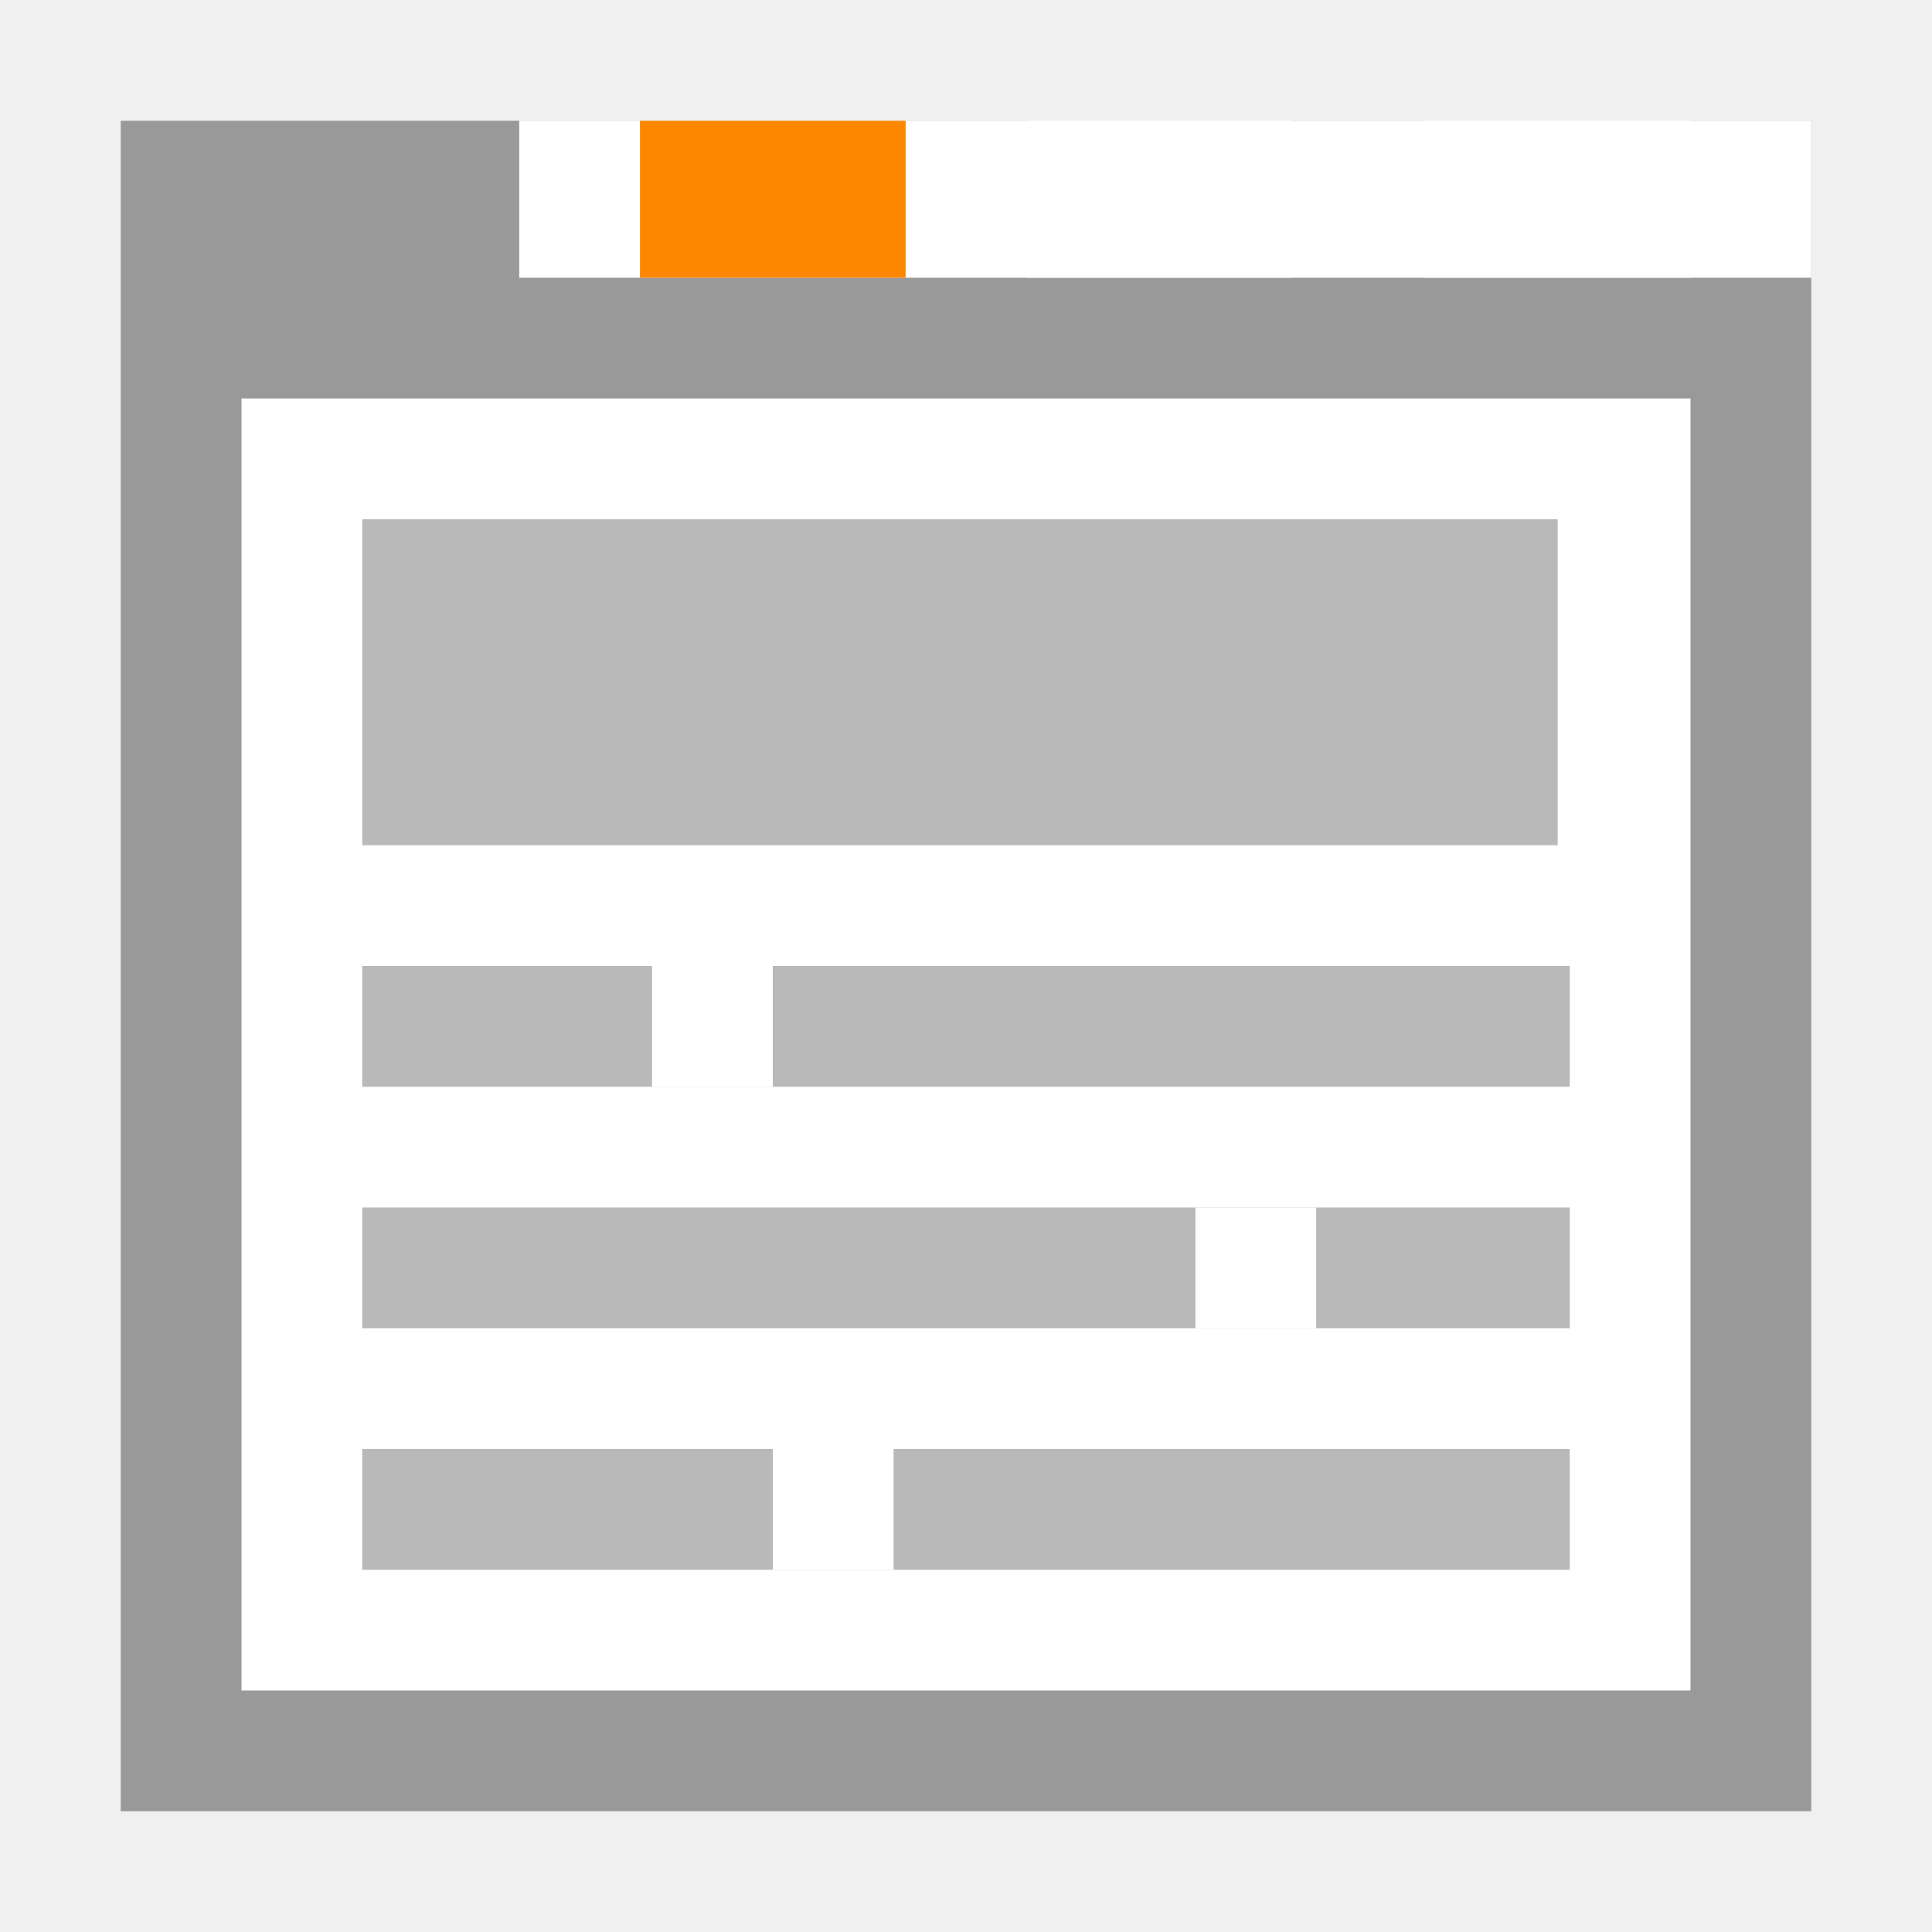
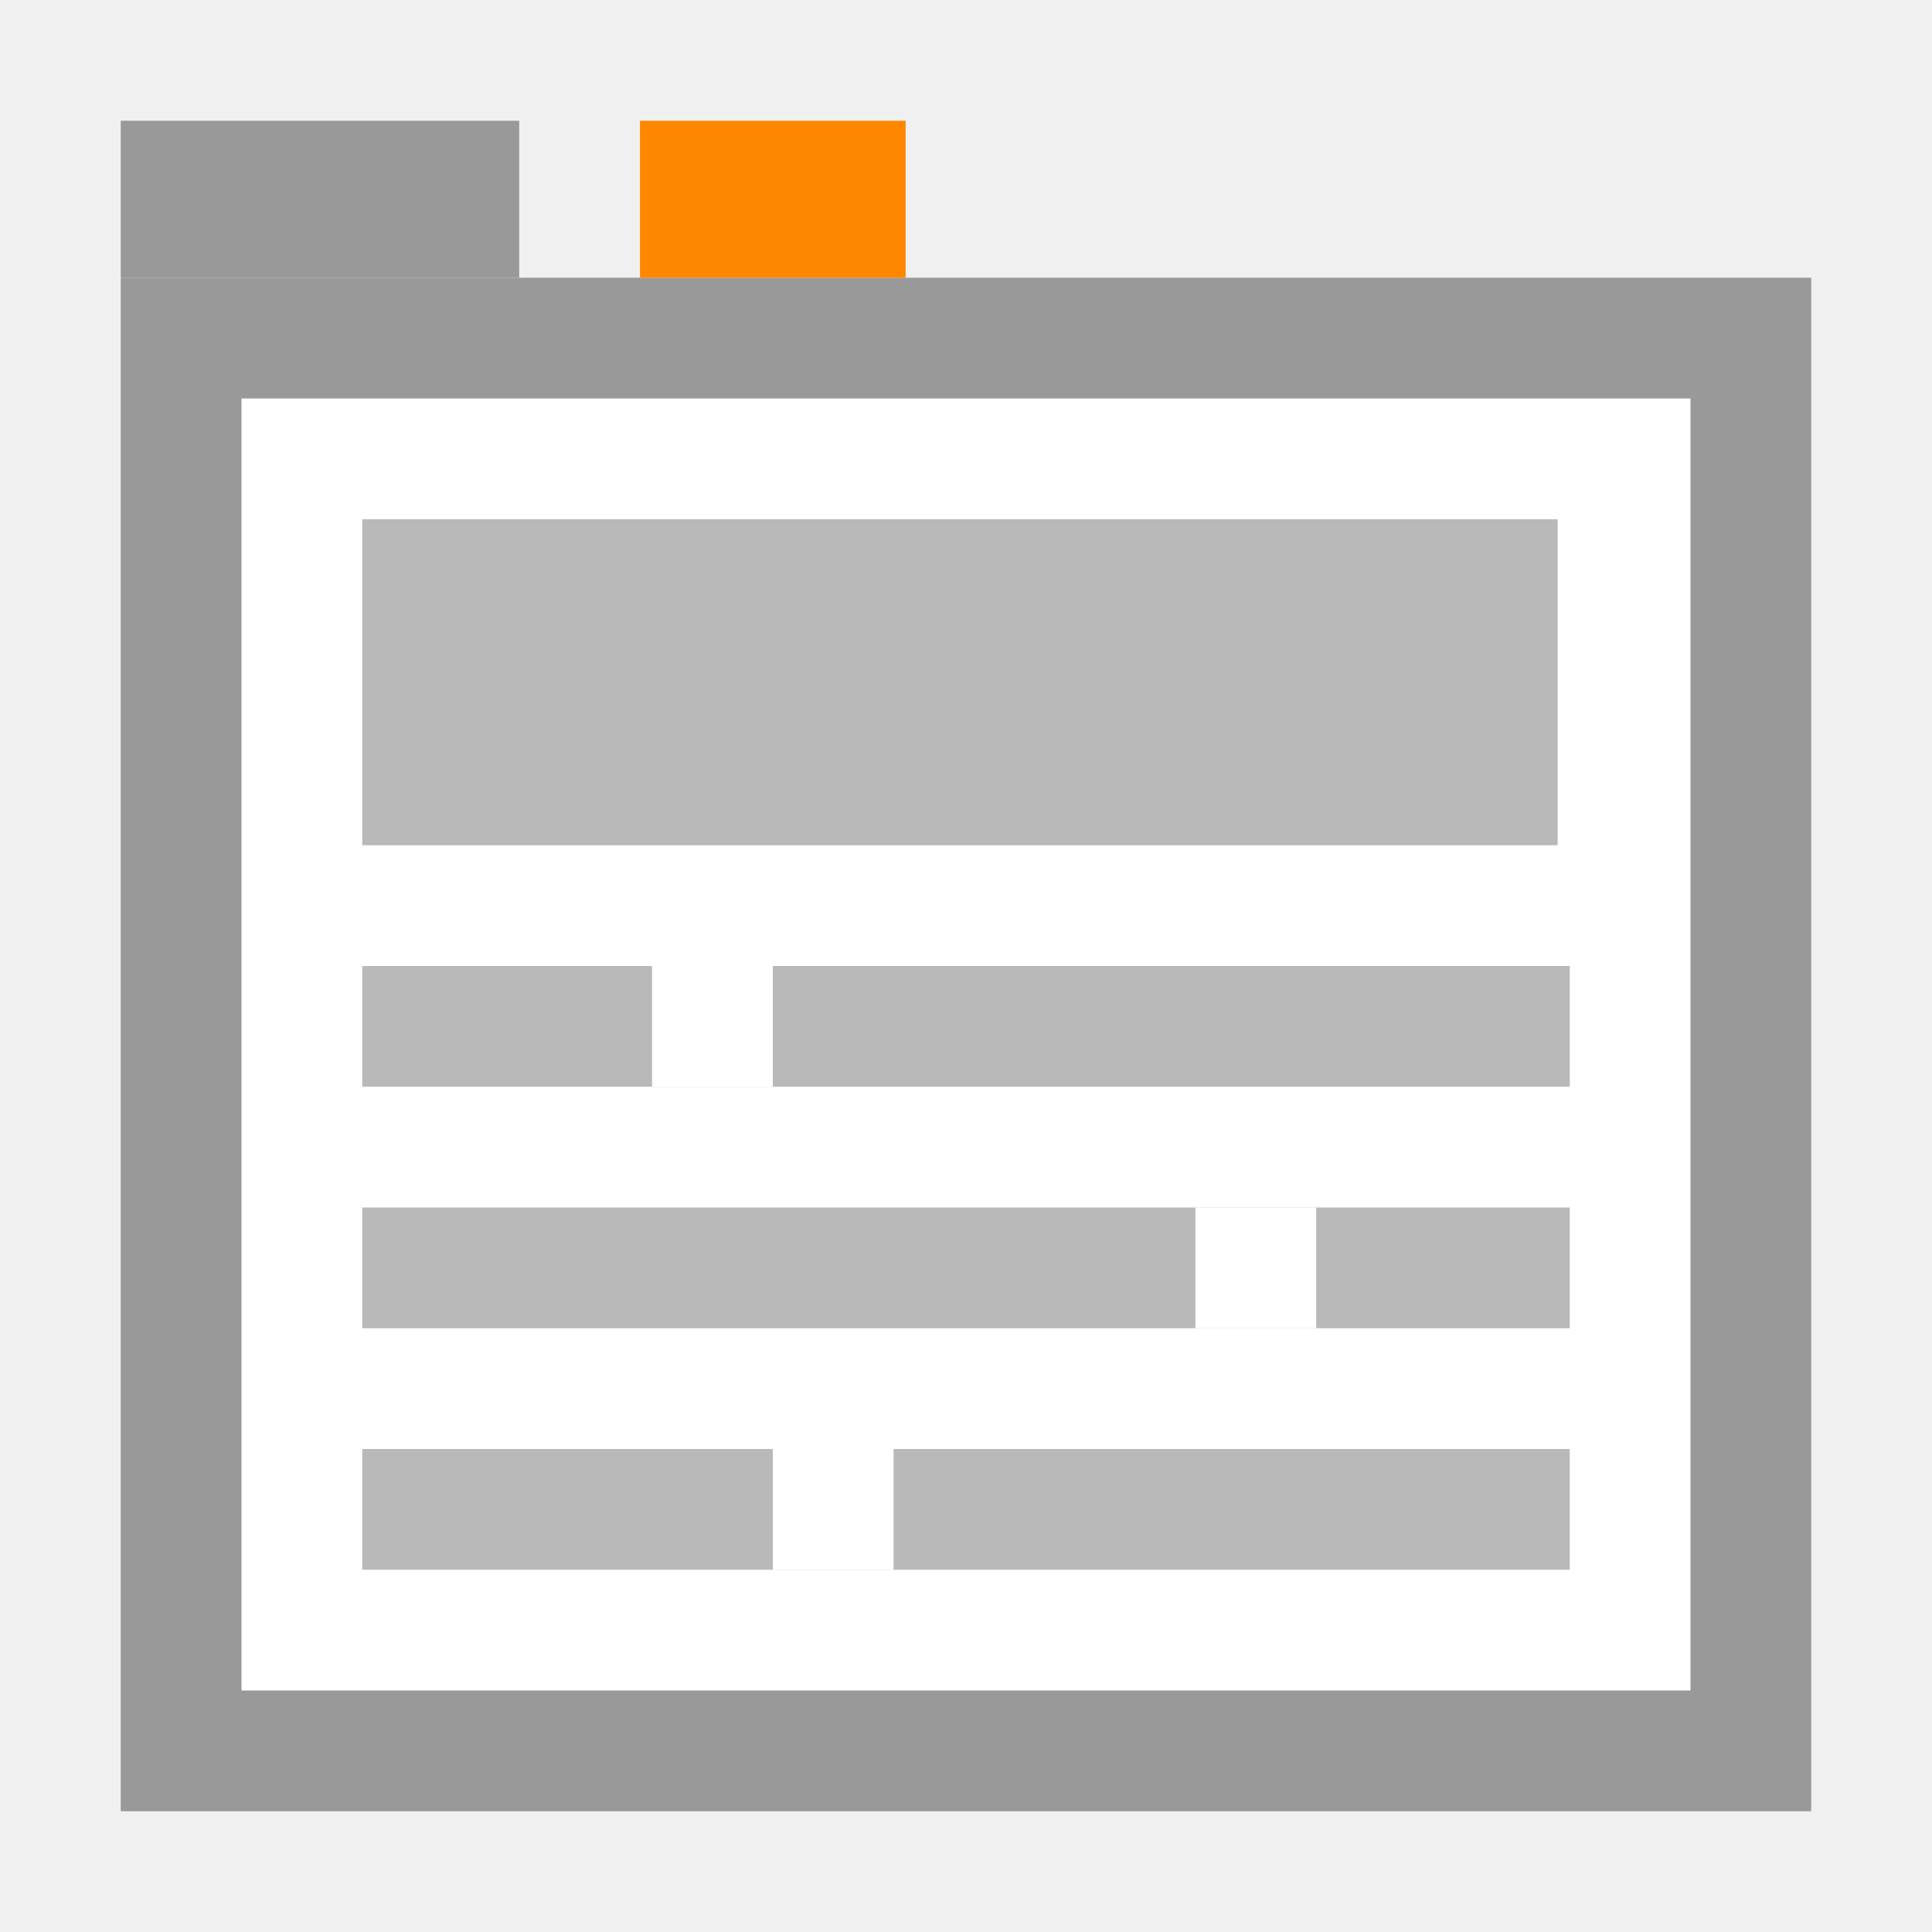
<svg xmlns="http://www.w3.org/2000/svg" id="Layer_1" version="1.1" viewBox="0 0 16 16">
  <defs>
    <style>
-             .st0 {
-             fill: #fff;
-             }
+       .st0 {
+         fill: #fff;
+       }

-             .st1 {
-             fill: #b9b9b9;
-             }
+       .st1 {
+         fill: #b9b9b9;
+       }

-             .st2 {
-             fill: #fe8700;
-             }
+       .st2 {
+         fill: #fe8700;
+       }

-             .st3 {
-             fill: #999;
-             }
-         </style>
+       .st3 {
+         fill: #999;
+       }
+     </style>
  </defs>
-   <path class="st3" d="M1,1h14v14H1V1Z" />
+   <path class="st3" d="M1,2.3h14v12.7H1V2.3Z" />
  <rect class="st0" x="2" y="3.3" width="12" height="10.7" />
  <rect class="st1" x="3" y="12" width="10" height="1" />
  <rect class="st1" x="3" y="10" width="10" height="1" />
  <rect class="st1" x="3" y="8" width="10" height="1" />
  <rect class="st1" x="3" y="4.3" width="9.9" height="2.7" />
  <path class="st0" d="M5.4,9v-1h1v1h-1Z" />
  <path class="st0" d="M9.9,11v-1h1v1h-1Z" />
  <path class="st0" d="M6.4,13v-1h1v1h-1Z" />
-   <path class="st0" d="M4.3,1h10.7v1.3H4.3v-1.3Z" />
-   <path class="st0" d="M11.8,1h2.2v1.3h-2.2v-1.3Z" />
-   <path class="st0" d="M8.5,1h2.2v1.3h-2.2v-1.3Z" />
  <path class="st2" d="M5.3,1h2.2v1.3h-2.2v-1.3Z" />
+   <rect class="st3" x="1" y="1" width="3.3" height="1.3" />
</svg>
